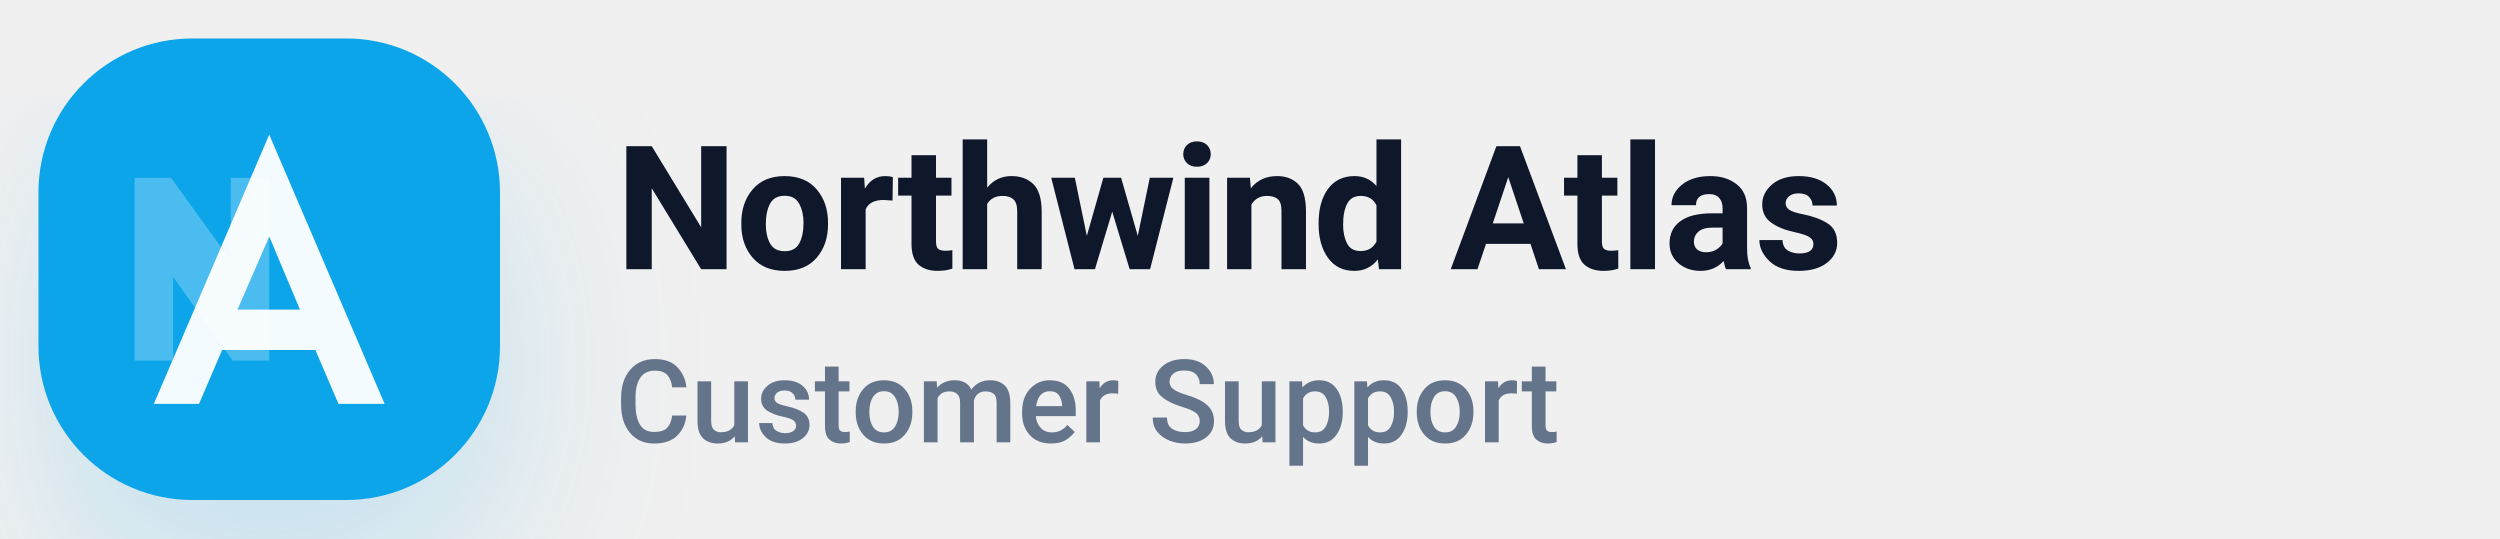
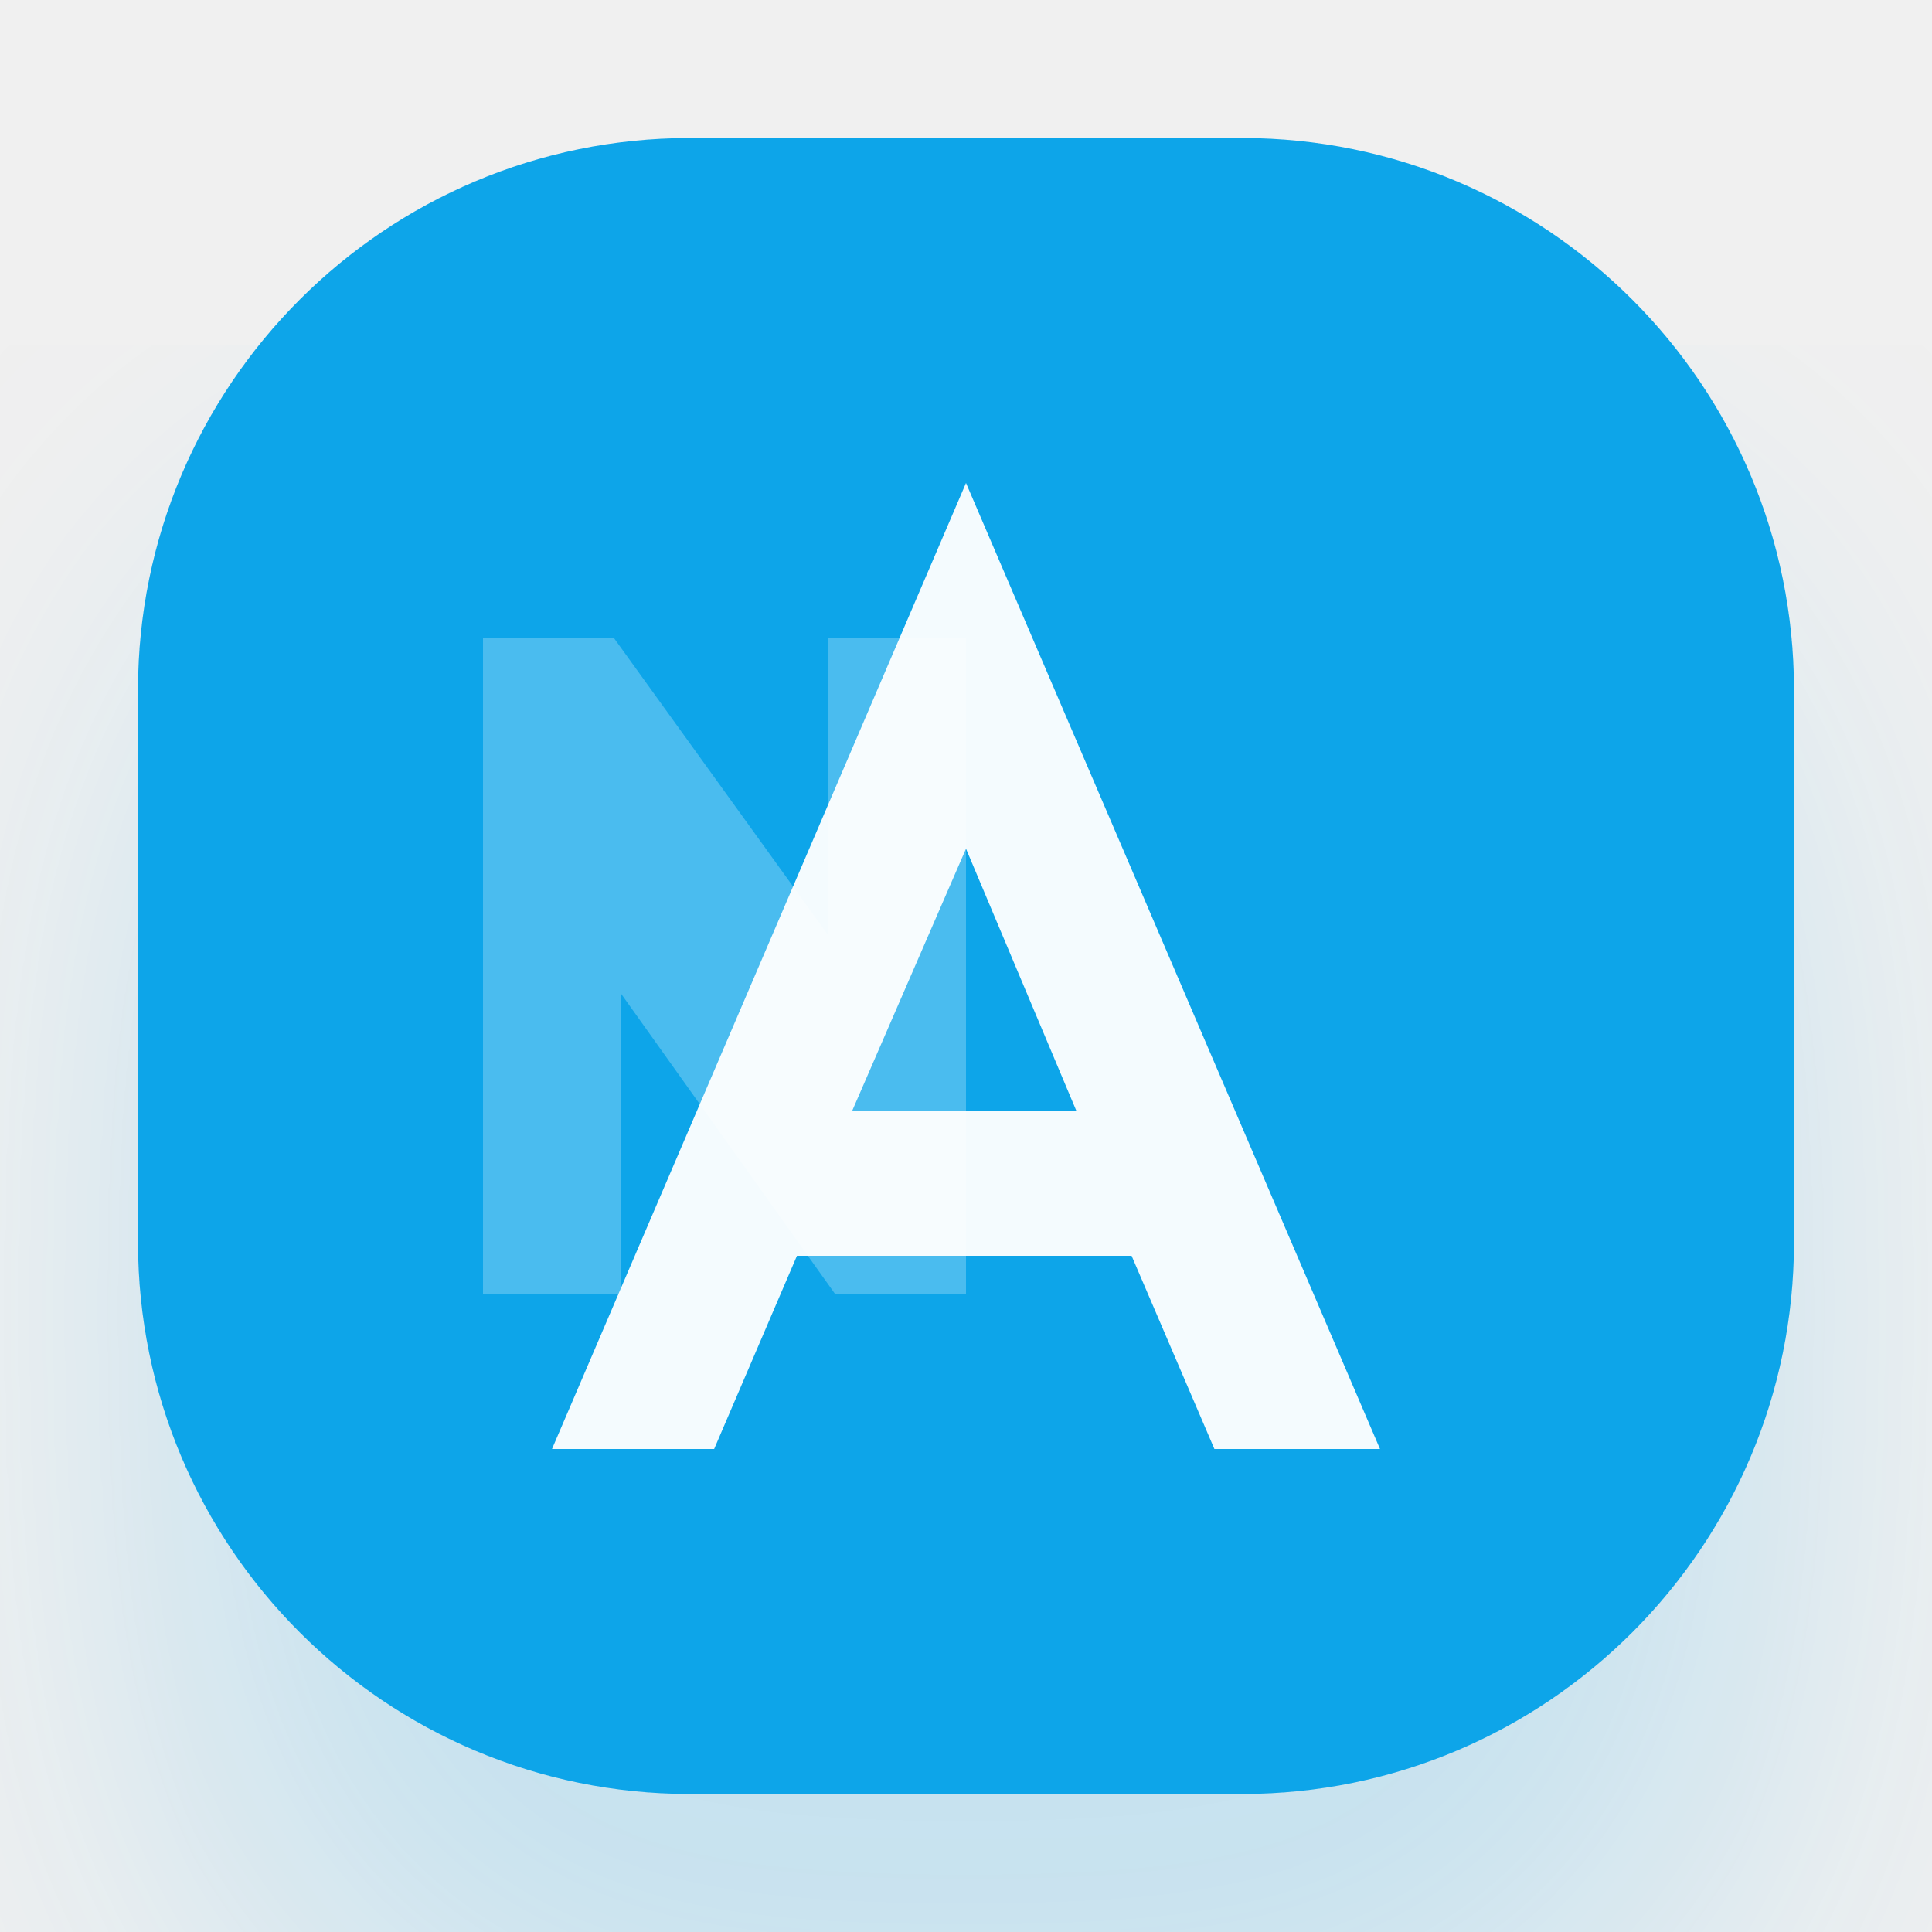
- <svg xmlns="http://www.w3.org/2000/svg" width="260" height="56" viewBox="0 0 260 56" fill="none" role="img" aria-label="Northwind Atlas">
+ <svg xmlns="http://www.w3.org/2000/svg" width="56" height="56" viewBox="0 0 56 56" fill="none" role="img" aria-label="Northwind Atlas">
  <defs>
    <filter id="nw_shadow" x="-20" y="-20" width="96" height="96" color-interpolation-filters="sRGB">
      <feDropShadow dx="0" dy="10" stdDeviation="10" flood-color="#0EA5E9" flood-opacity="0.18" />
    </filter>
  </defs>
  <g filter="url(#nw_shadow)">
    <rect x="4" y="4" width="48" height="48" rx="16" fill="#0EA5E9" />
  </g>
  <path d="M28 14L40 42H35.2L32.8 36.4H23.1L20.7 42H16L28 14ZM24.7 32.2H31.2L28 24.6L24.7 32.2Z" fill="white" fill-opacity="0.95" />
  <path d="M14 18.5V37.5H18V28.8L24.2 37.5H28V18.5H24V27.1L17.8 18.5H14Z" fill="white" fill-opacity="0.25" />
-   <g fill="#0F172A">
-     <text x="64" y="28" font-family="Segoe UI, system-ui, -apple-system, BlinkMacSystemFont, Roboto, sans-serif" font-size="18" font-weight="700" letter-spacing="-0.2">Northwind Atlas</text>
-   </g>
-   <g fill="#64748B">
-     <text x="64" y="46" font-family="Segoe UI, system-ui, -apple-system, BlinkMacSystemFont, Roboto, sans-serif" font-size="12" font-weight="500">Customer Support</text>
-   </g>
</svg>
